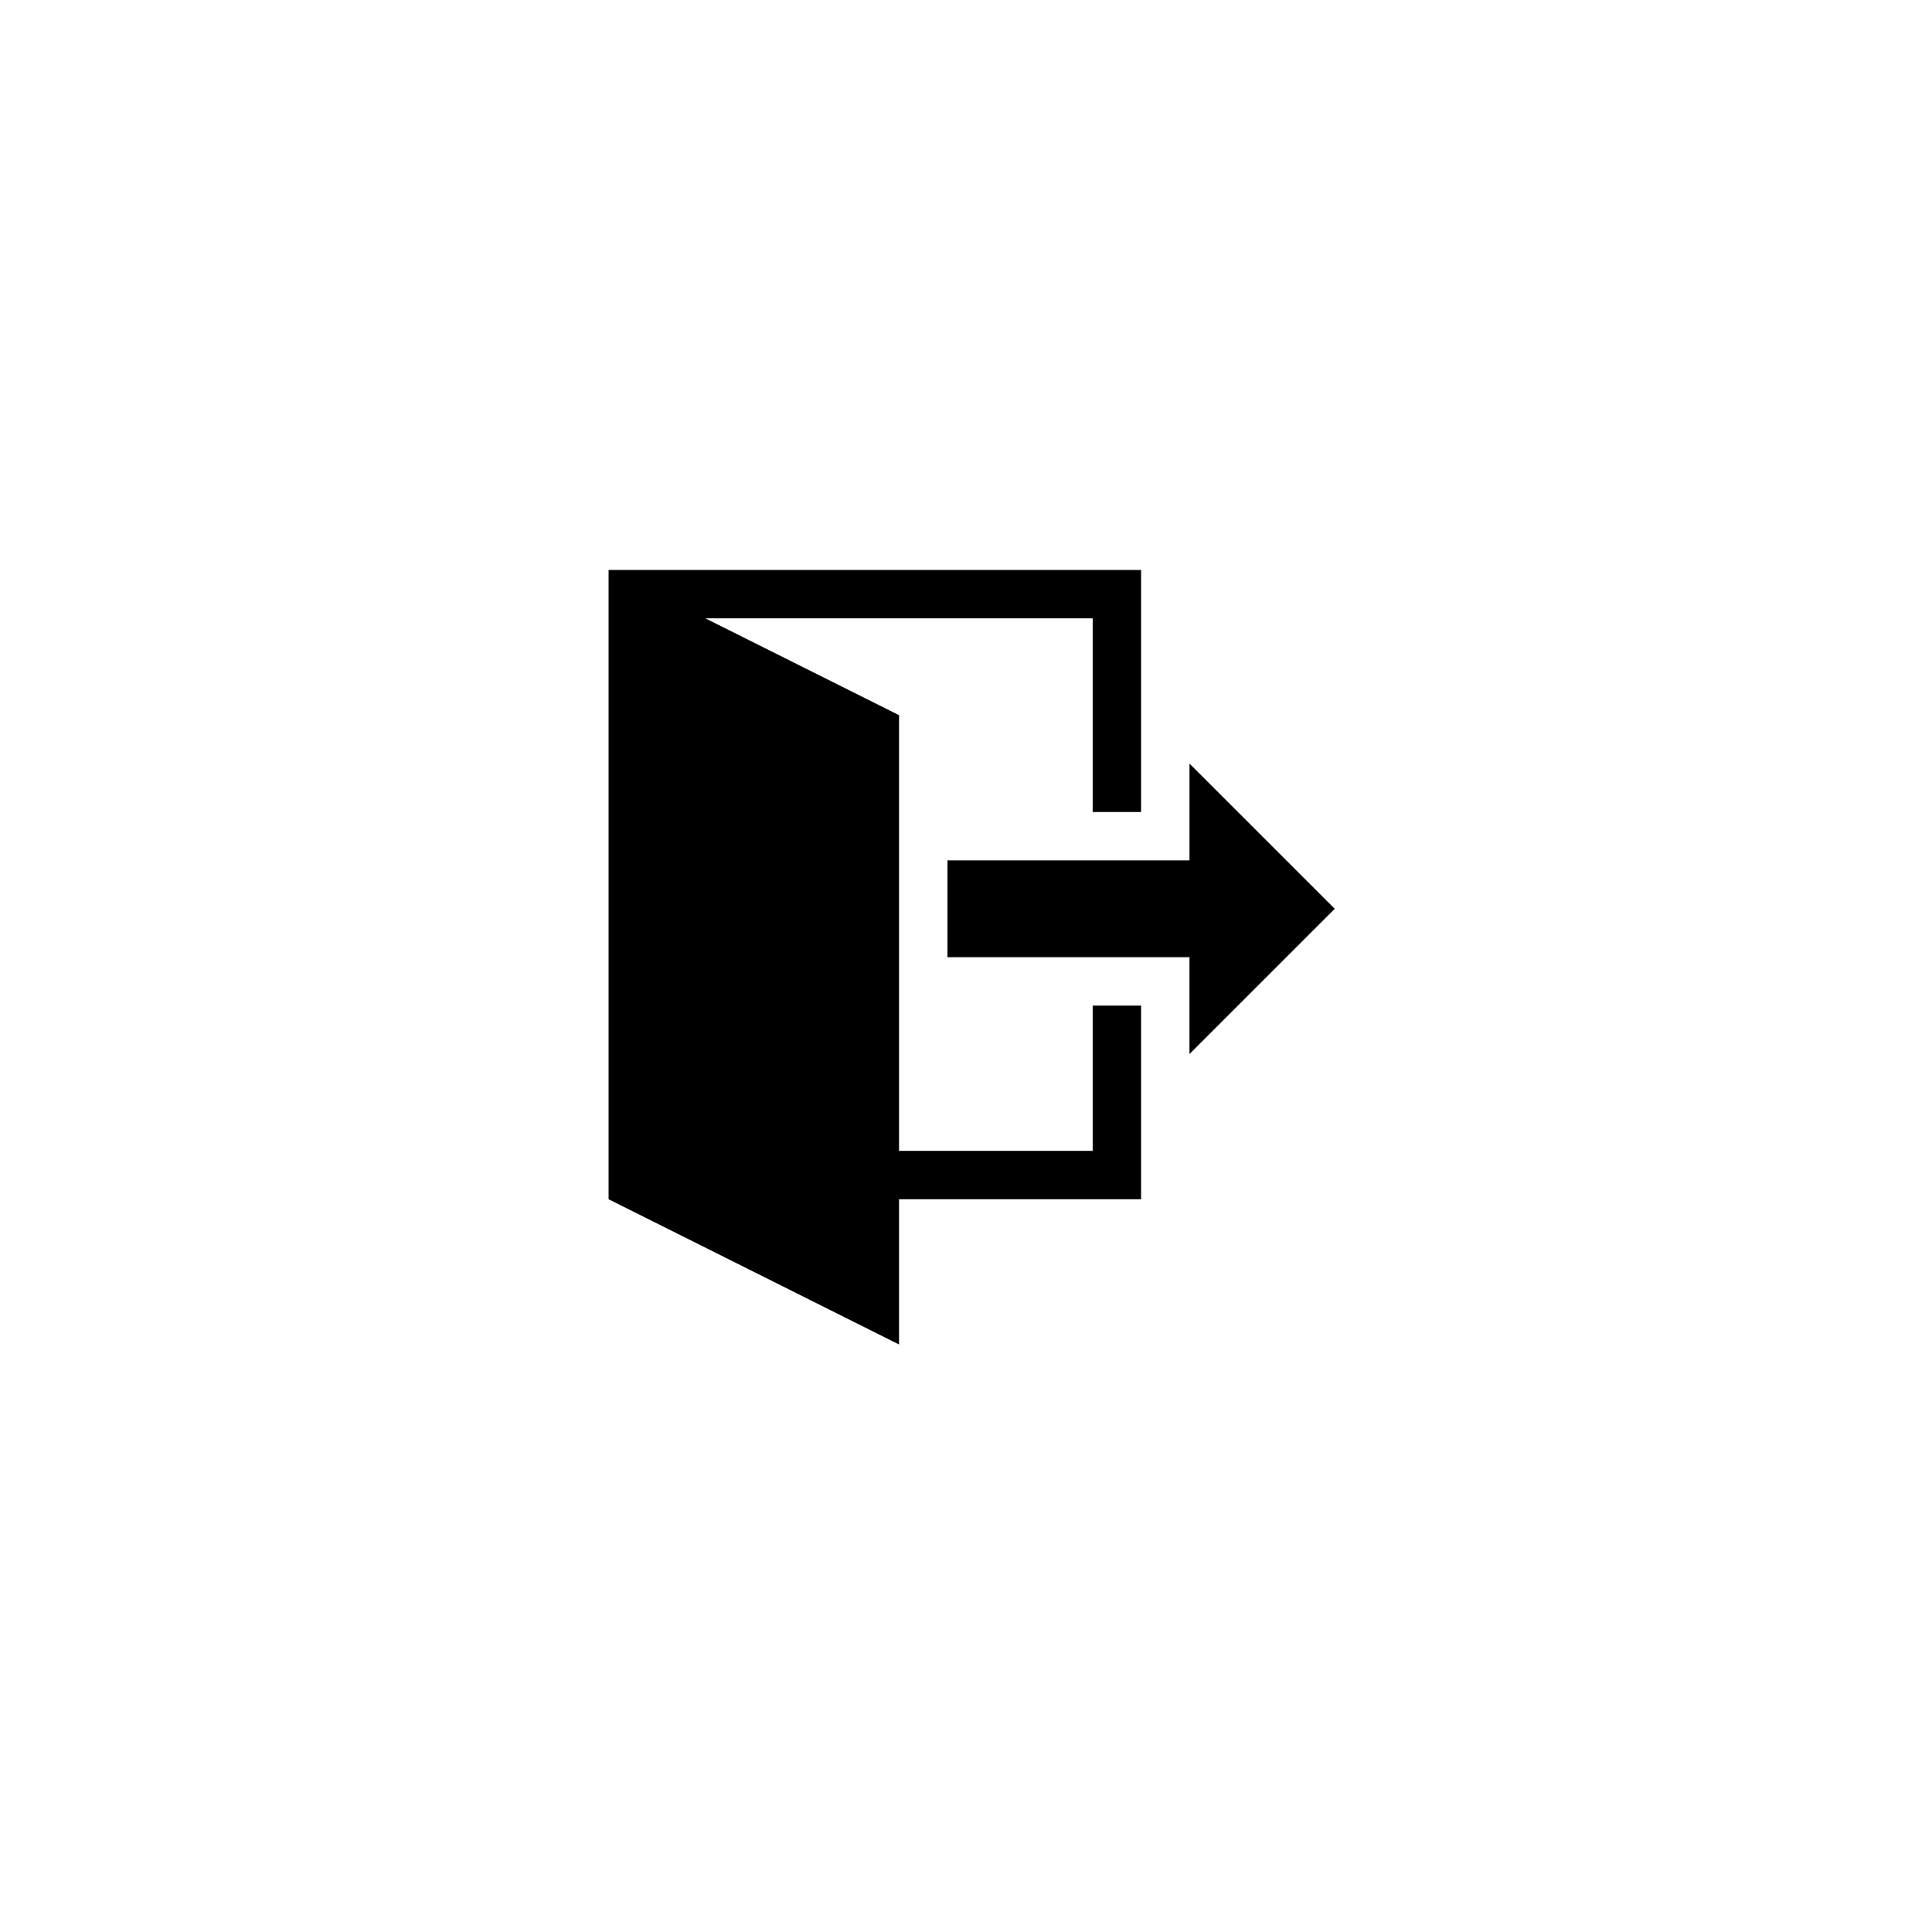
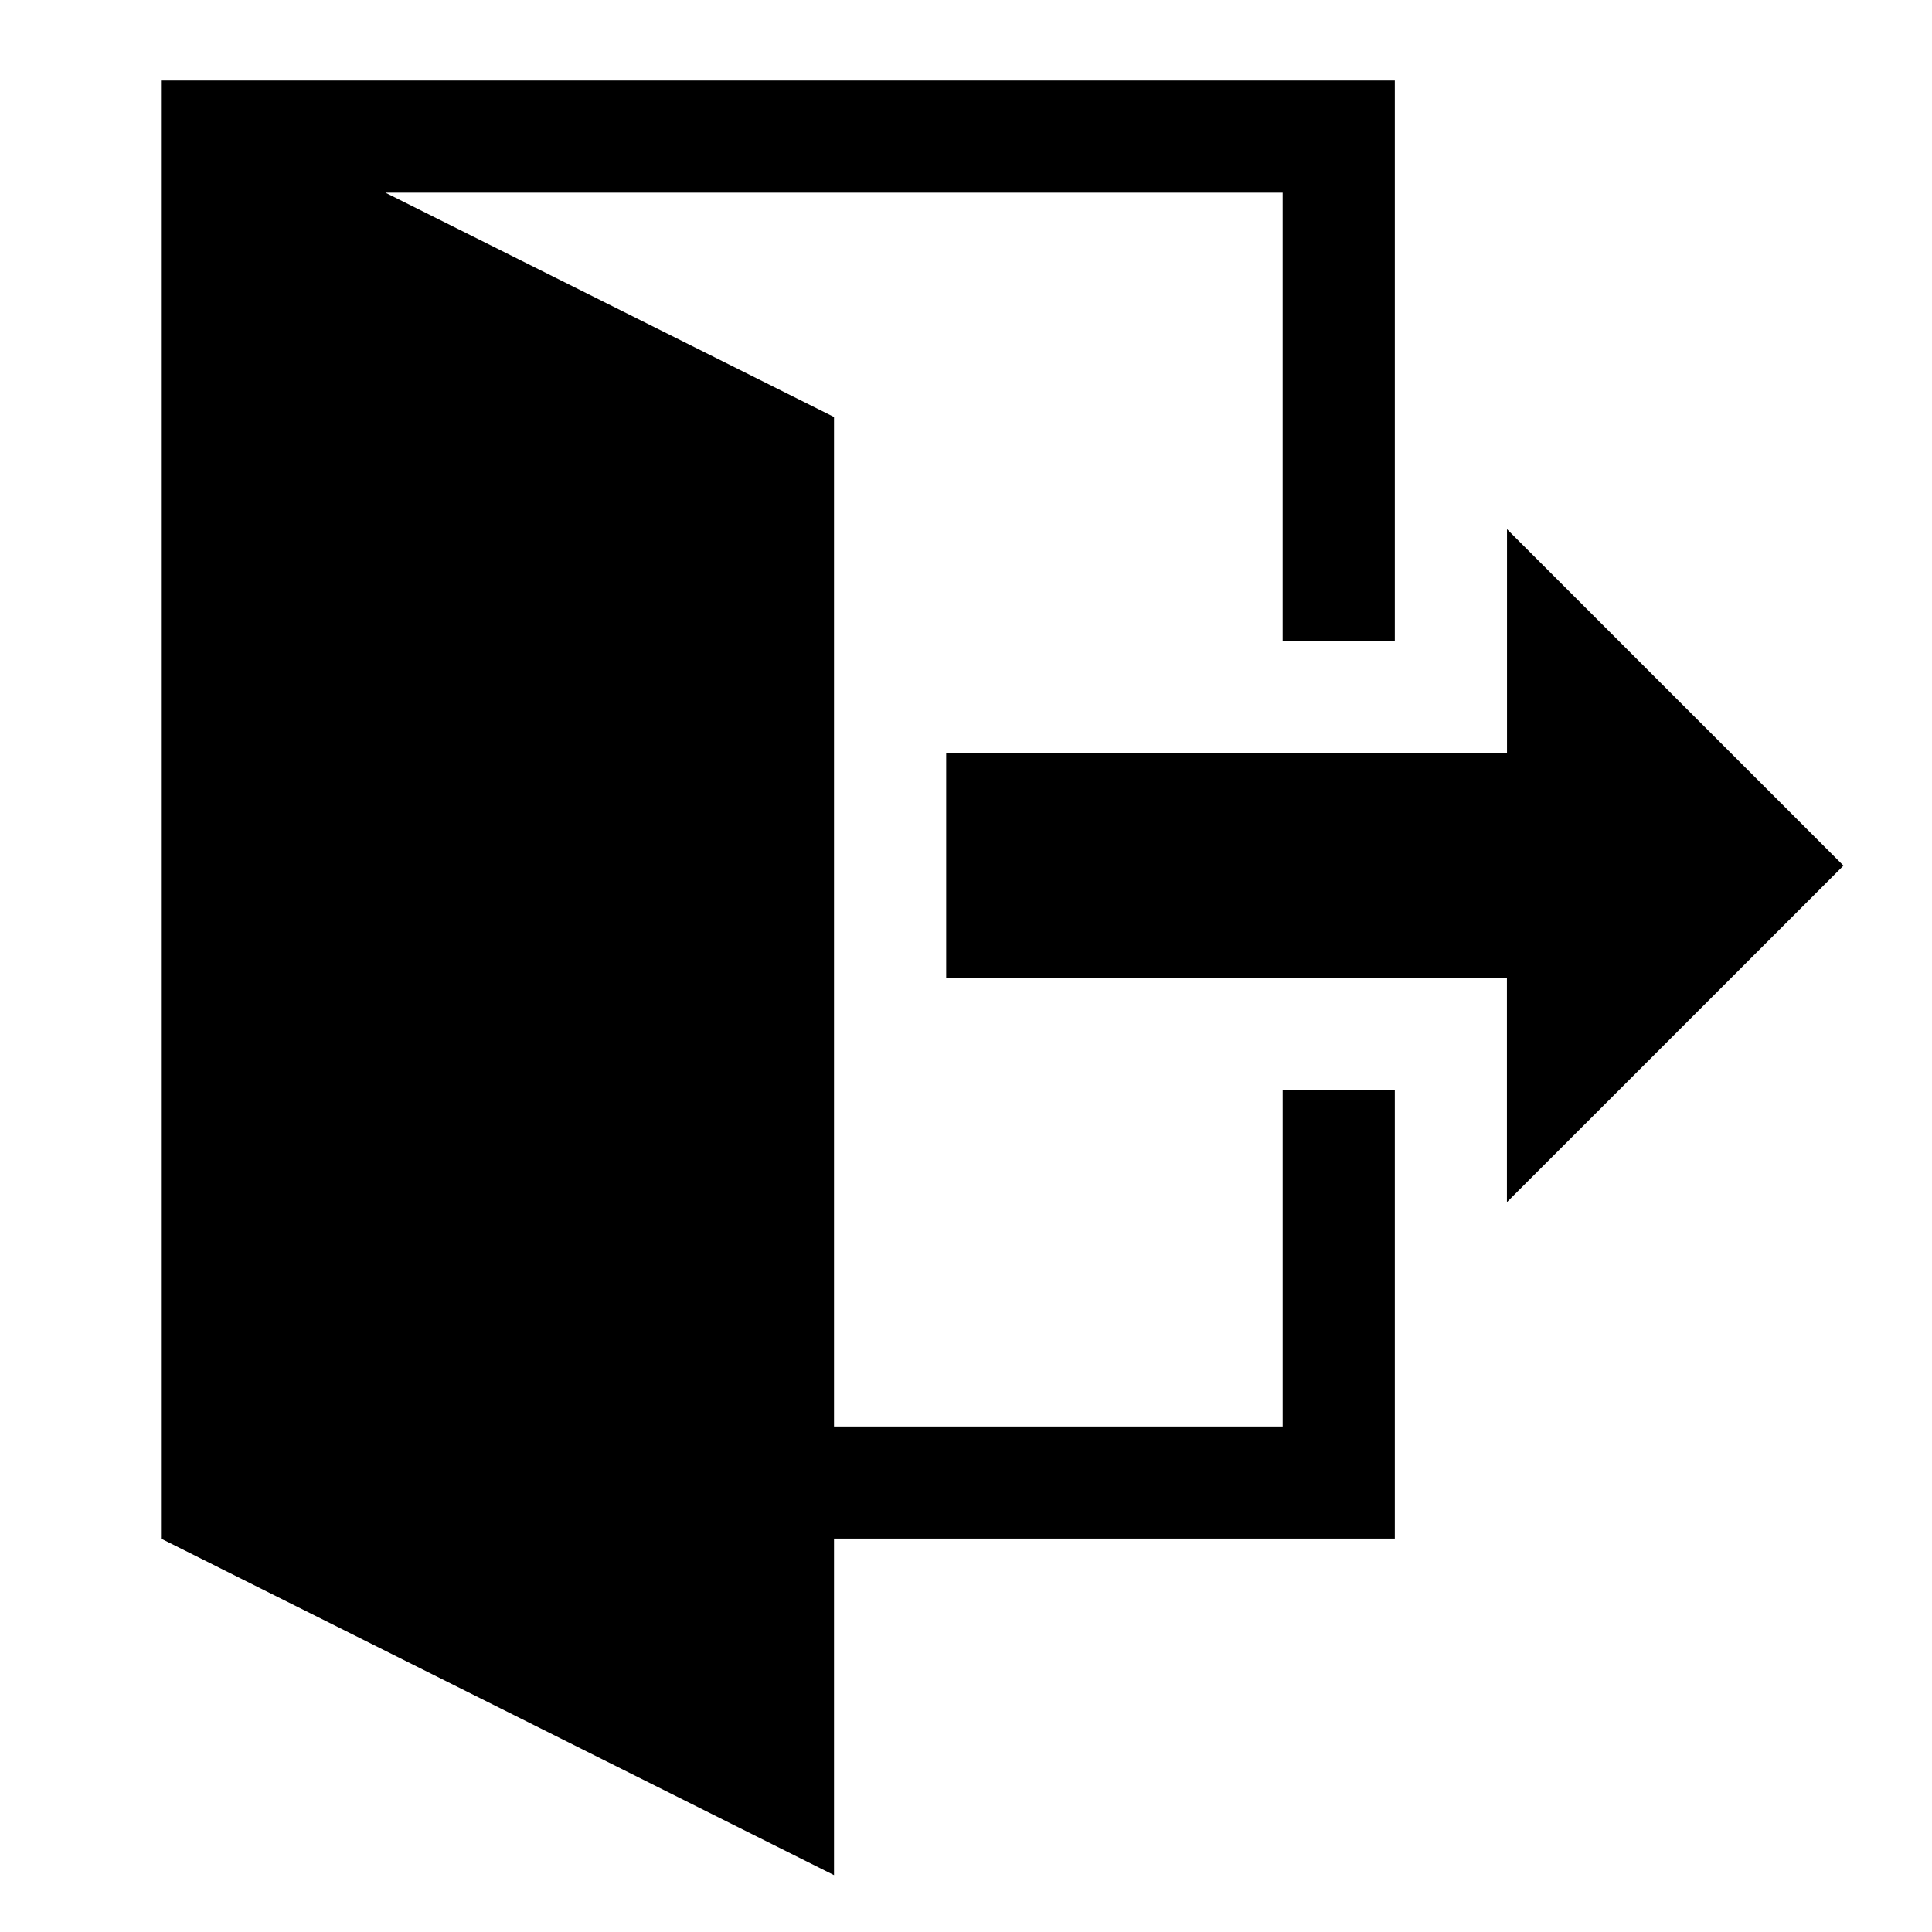
<svg xmlns="http://www.w3.org/2000/svg" version="1.1" id="Layer_1" x="0px" y="0px" width="100px" height="100px" viewBox="0 0 100 100" enable-background="new 0 0 100 100" xml:space="preserve">
-   <path d="M61.567,54.556v-5.011H49.04v-5.012h12.528v-5.01l7.517,7.516L61.567,54.556z M59.062,52.051v10.021H46.534v7.518  L31.5,62.072V29.5h27.562v12.529h-2.505V32.006H36.512l10.022,5.011v22.552h10.023v-7.518H59.062z" />
+   <path d="M77.998,62.223V50.611H48.974V38.999h29.028V27.39l17.416,17.415L77.998,62.223z M72.195,56.417v23.22H43.168v17.419  L8.333,79.637V4.167h63.862v29.029h-5.805V9.973H19.947l23.221,11.611v52.251h23.223V56.417H72.195z" />
</svg>
